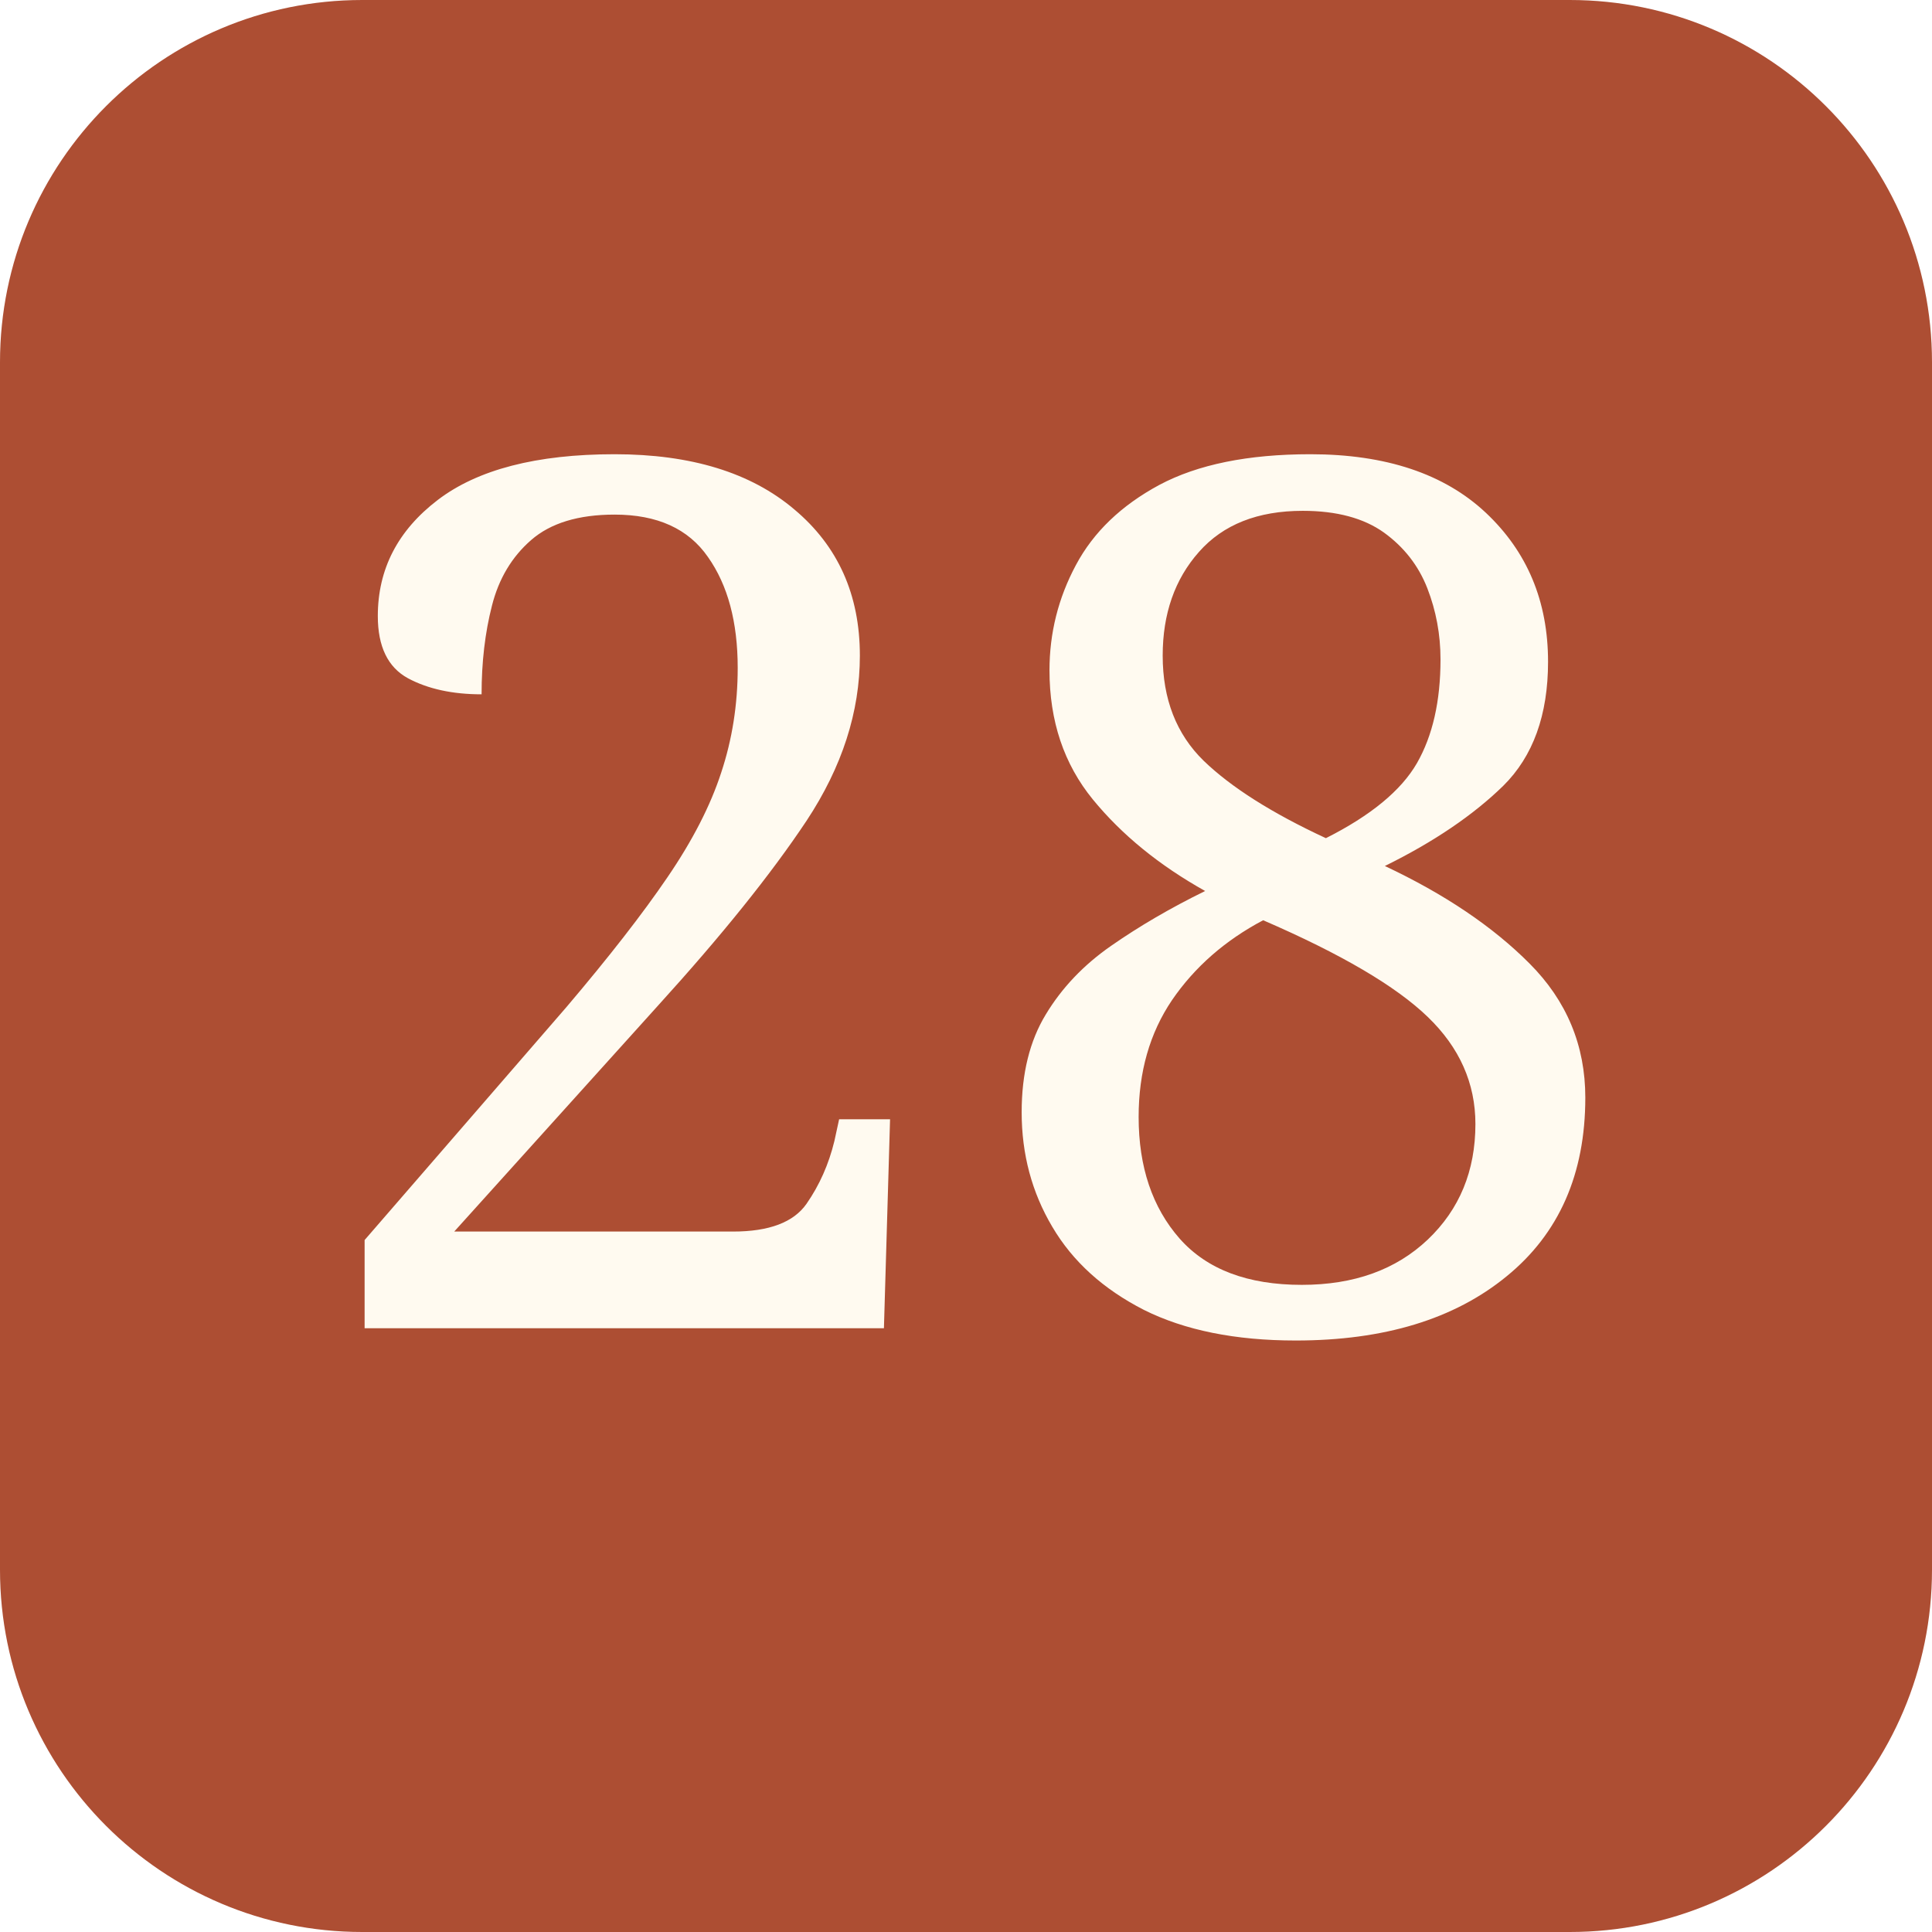
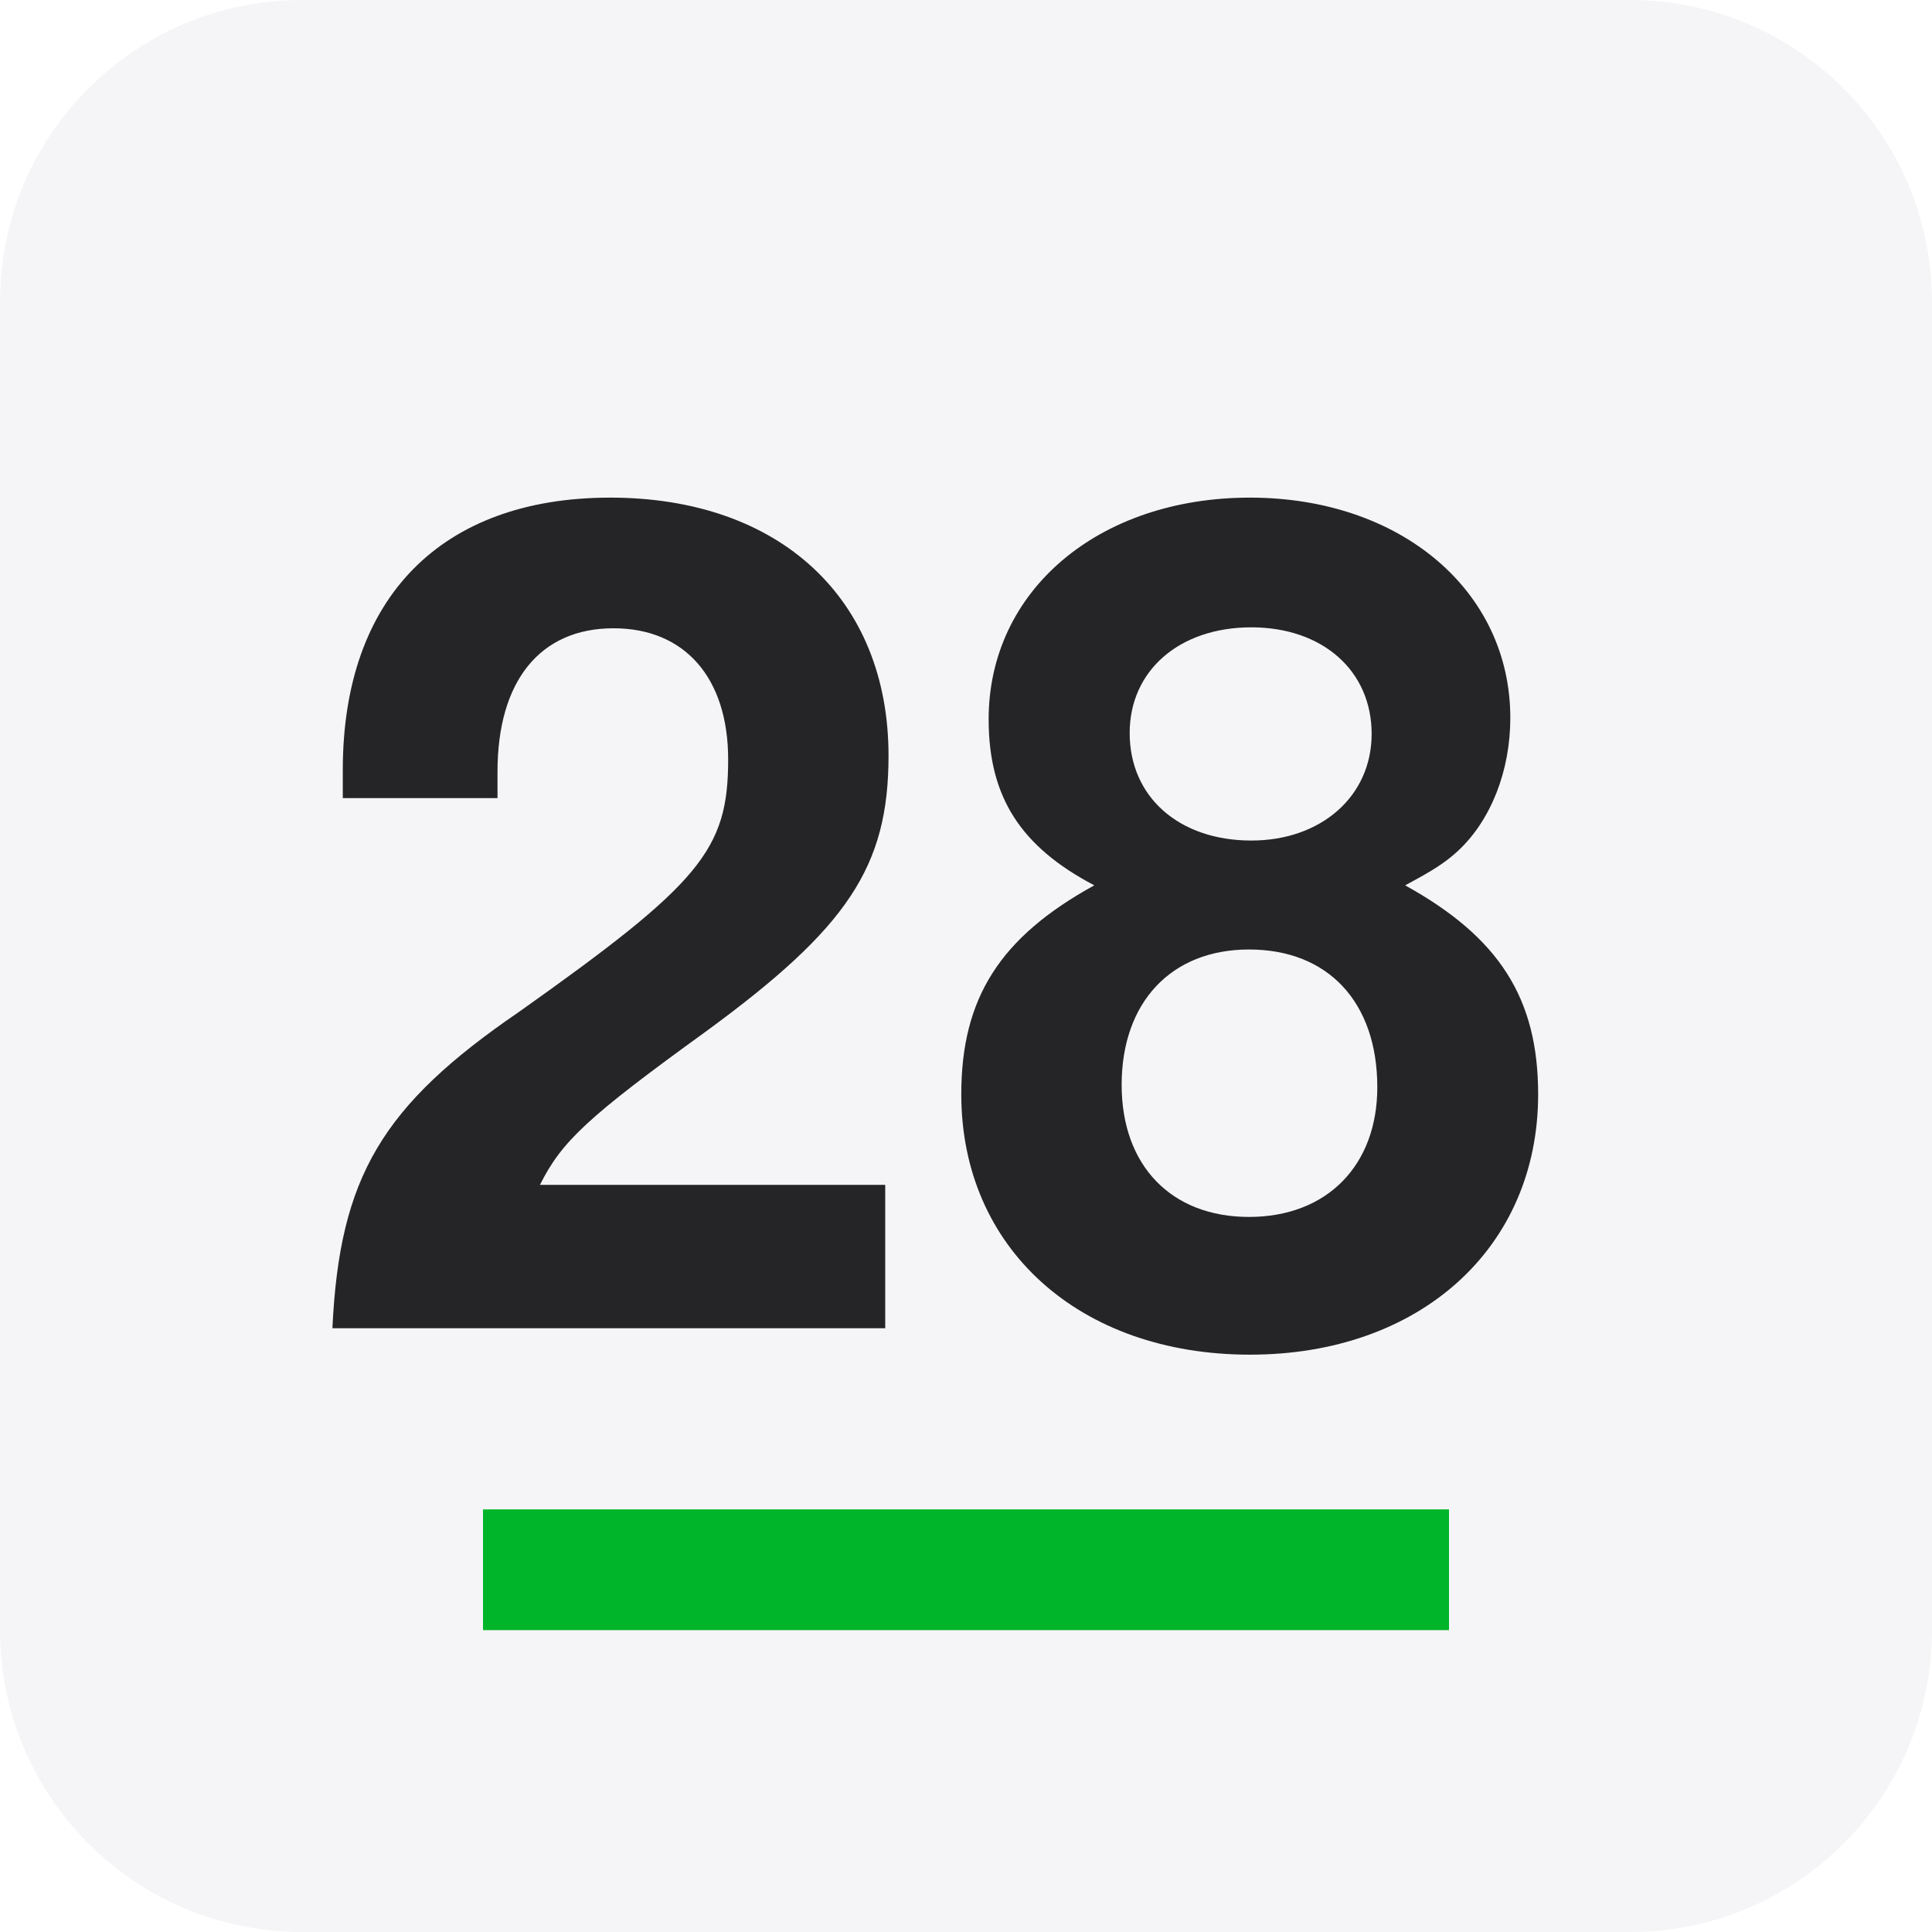
<svg xmlns="http://www.w3.org/2000/svg" viewBox="0 0 64 64">
-   <rect width="64" height="64" rx="12" fill="#ad4e33" />
-   <text x="32" y="44" font-family="Georgia,serif" font-size="40" fill="#fffaf0" text-anchor="middle">28</text>
+   <rect width="64" height="64" rx="10" fill="#f5f5f7" />
+   <text x="31" y="44" font-family="Helvetica,Arial,sans-serif" font-weight="700" font-size="38" fill="#252527" text-anchor="middle">28</text>
+   <path d="M16 52h32" stroke="#00b52a" stroke-width="4" />
</svg>
